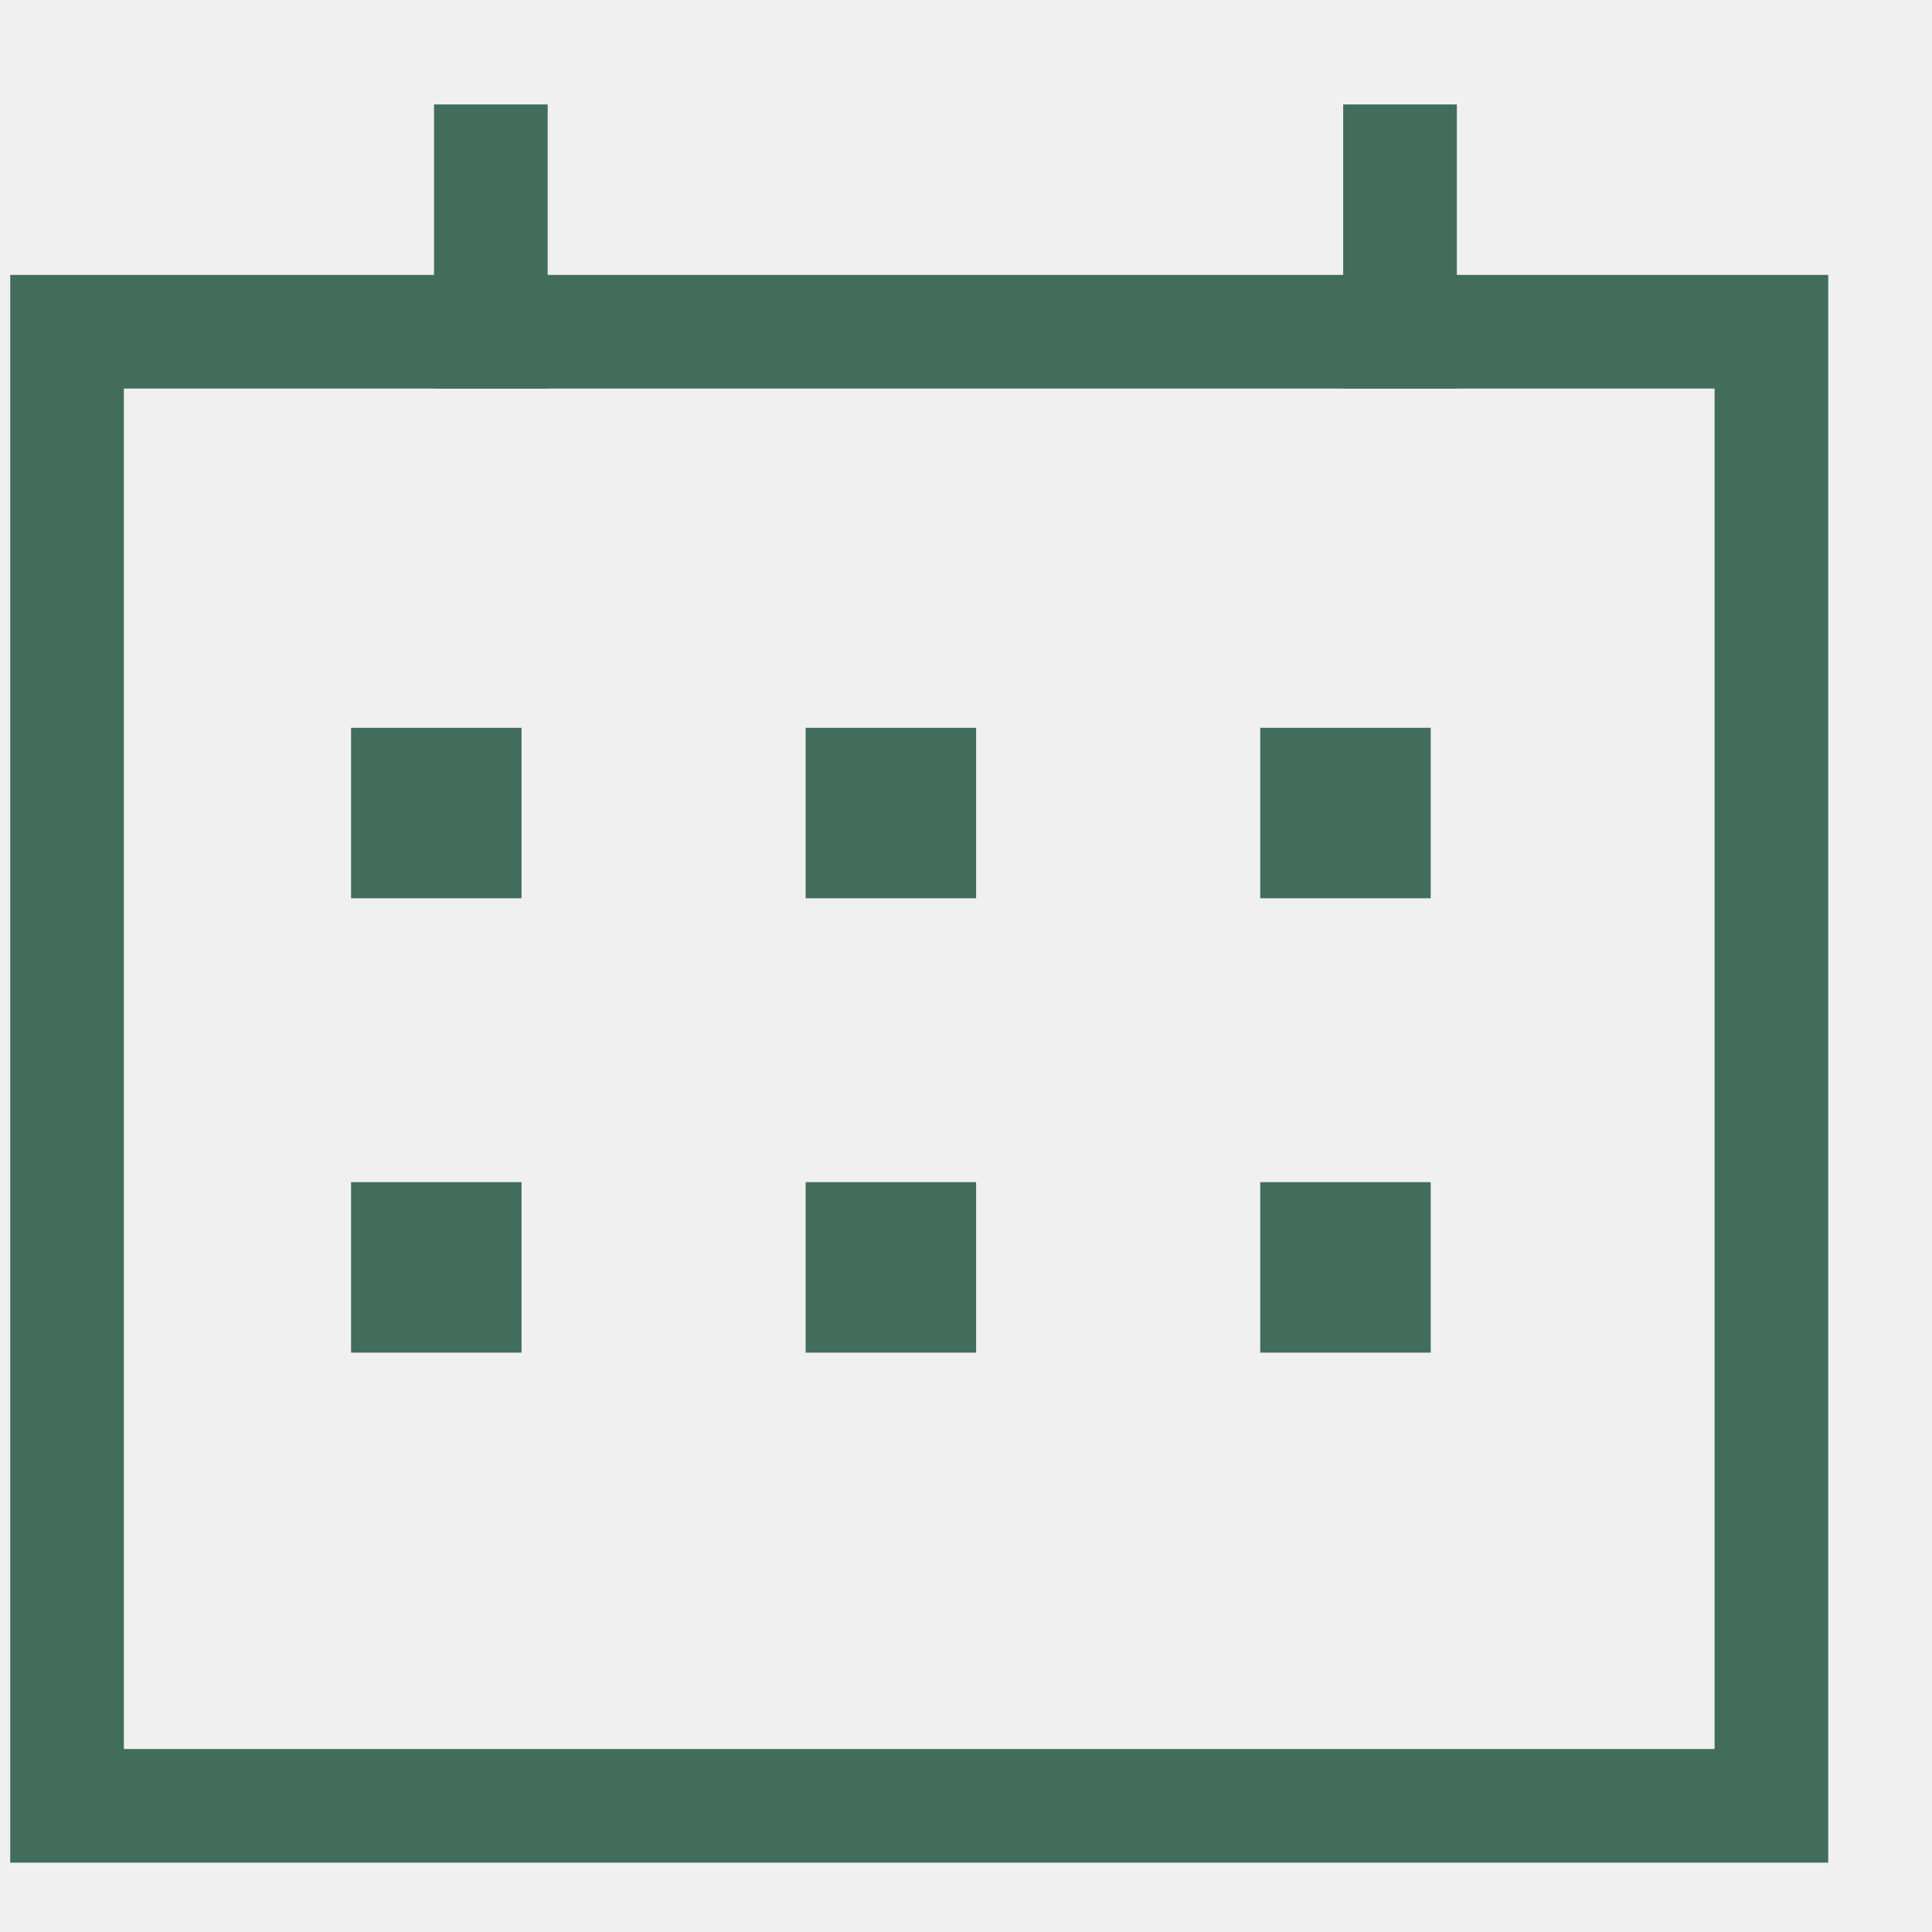
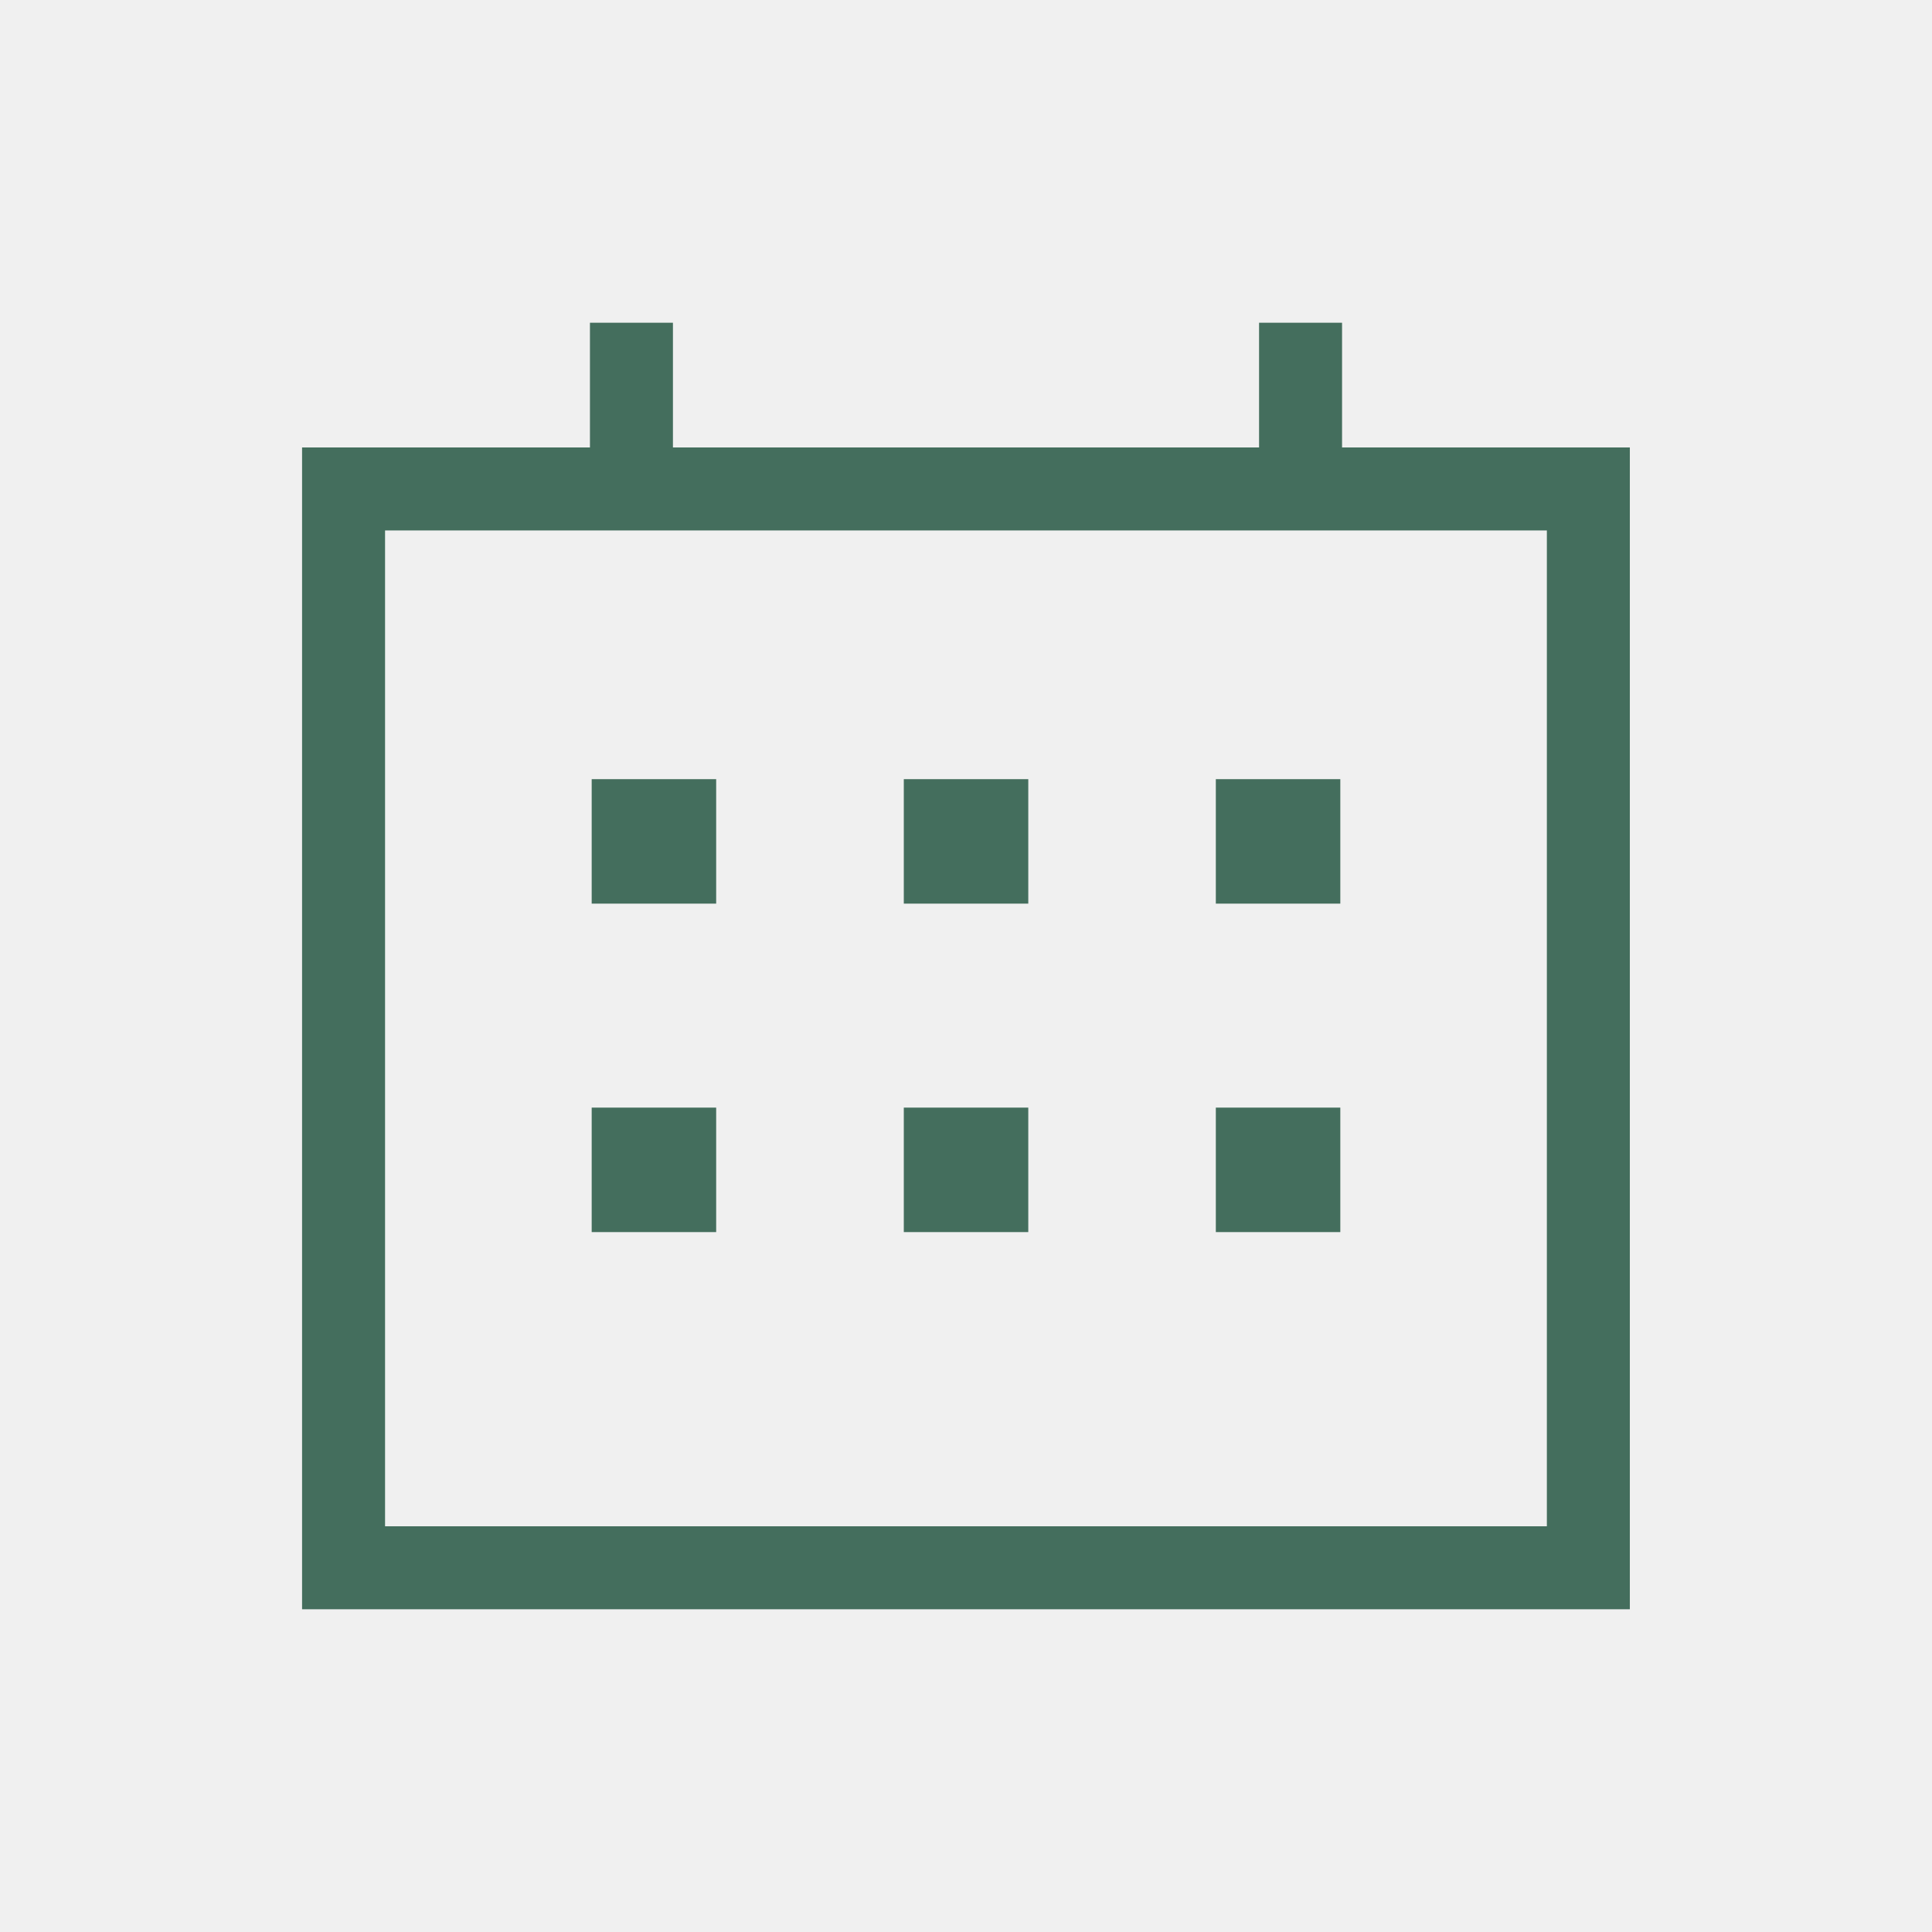
- <svg xmlns="http://www.w3.org/2000/svg" xmlns:xlink="http://www.w3.org/1999/xlink" width="17px" height="17px" viewBox="0 0 17 17" version="1.1">
-   <defs>
-     <rect id="path-1" x="0.09" y="1.419" width="15.997" height="13.971" />
-     <mask id="mask-2" maskContentUnits="userSpaceOnUse" maskUnits="objectBoundingBox" x="0" y="0" width="15.997" height="13.971" fill="white">
-       <use xlink:href="#path-1" />
-     </mask>
-   </defs>
-   <g id="Page-1" stroke="none" stroke-width="1" fill="none" fill-rule="evenodd">
-     <g id="Kalender" transform="translate(0, 1)" stroke="#426D5C">
-       <g id="Dato">
-         <path d="M3.839,5.404 L3.839,6.904" id="Line-Copy-5" stroke-width="1.5" />
-         <path d="M3.839,9.402 L3.839,10.902" id="Line-Copy-8" stroke-width="1.5" />
-         <path d="M7.839,5.404 L7.839,6.904" id="Line-Copy-6" stroke-width="1.5" />
-         <path d="M7.839,9.402 L7.839,10.902" id="Line-Copy-9" stroke-width="1.5" />
-         <path d="M11.839,5.404 L11.839,6.904" id="Line-Copy-7" stroke-width="1.5" />
-         <path d="M11.839,9.402 L11.839,10.902" id="Line-Copy-10" stroke-width="1.5" />
-         <path d="M4.319,0.419 L4.319,1.919" id="Line" stroke-width="1" stroke-linecap="square" />
-         <path d="M12.319,0.419 L12.319,1.919" id="Line-Copy-4" stroke-width="1" stroke-linecap="square" />
-         <use id="Rectangle-6" mask="url(#mask-2)" stroke-width="2" xlink:href="#path-1" />
-       </g>
-     </g>
-   </g>
+ <svg xmlns="http://www.w3.org/2000/svg" version="1.1" id="Layer_1" x="0px" y="0px" width="23.281px" height="23.281px" viewBox="0 0 23.281 23.281" enable-background="new 0 0 23.281 23.281" xml:space="preserve">
+   <path fill="#446E5D" d="M16.151,9.389h-1.5v1.5h1.5V9.389z M16.151,13.347h-1.5v1.5h1.5V13.347z M12.391,13.347h-1.5v1.5h1.5V13.347  z M12.391,9.389h-1.5v1.5h1.5V9.389z M8.63,9.389h-1.5v1.5h1.5V9.389z M16.172,5.392V3.889h-1v1.503H8.109V3.889h-1v1.503H3.64v14  h16v-14H16.172z M18.64,18.392h-14v-12h14V18.392z M8.63,13.347h-1.5v1.5h1.5V13.347z" />
</svg>
